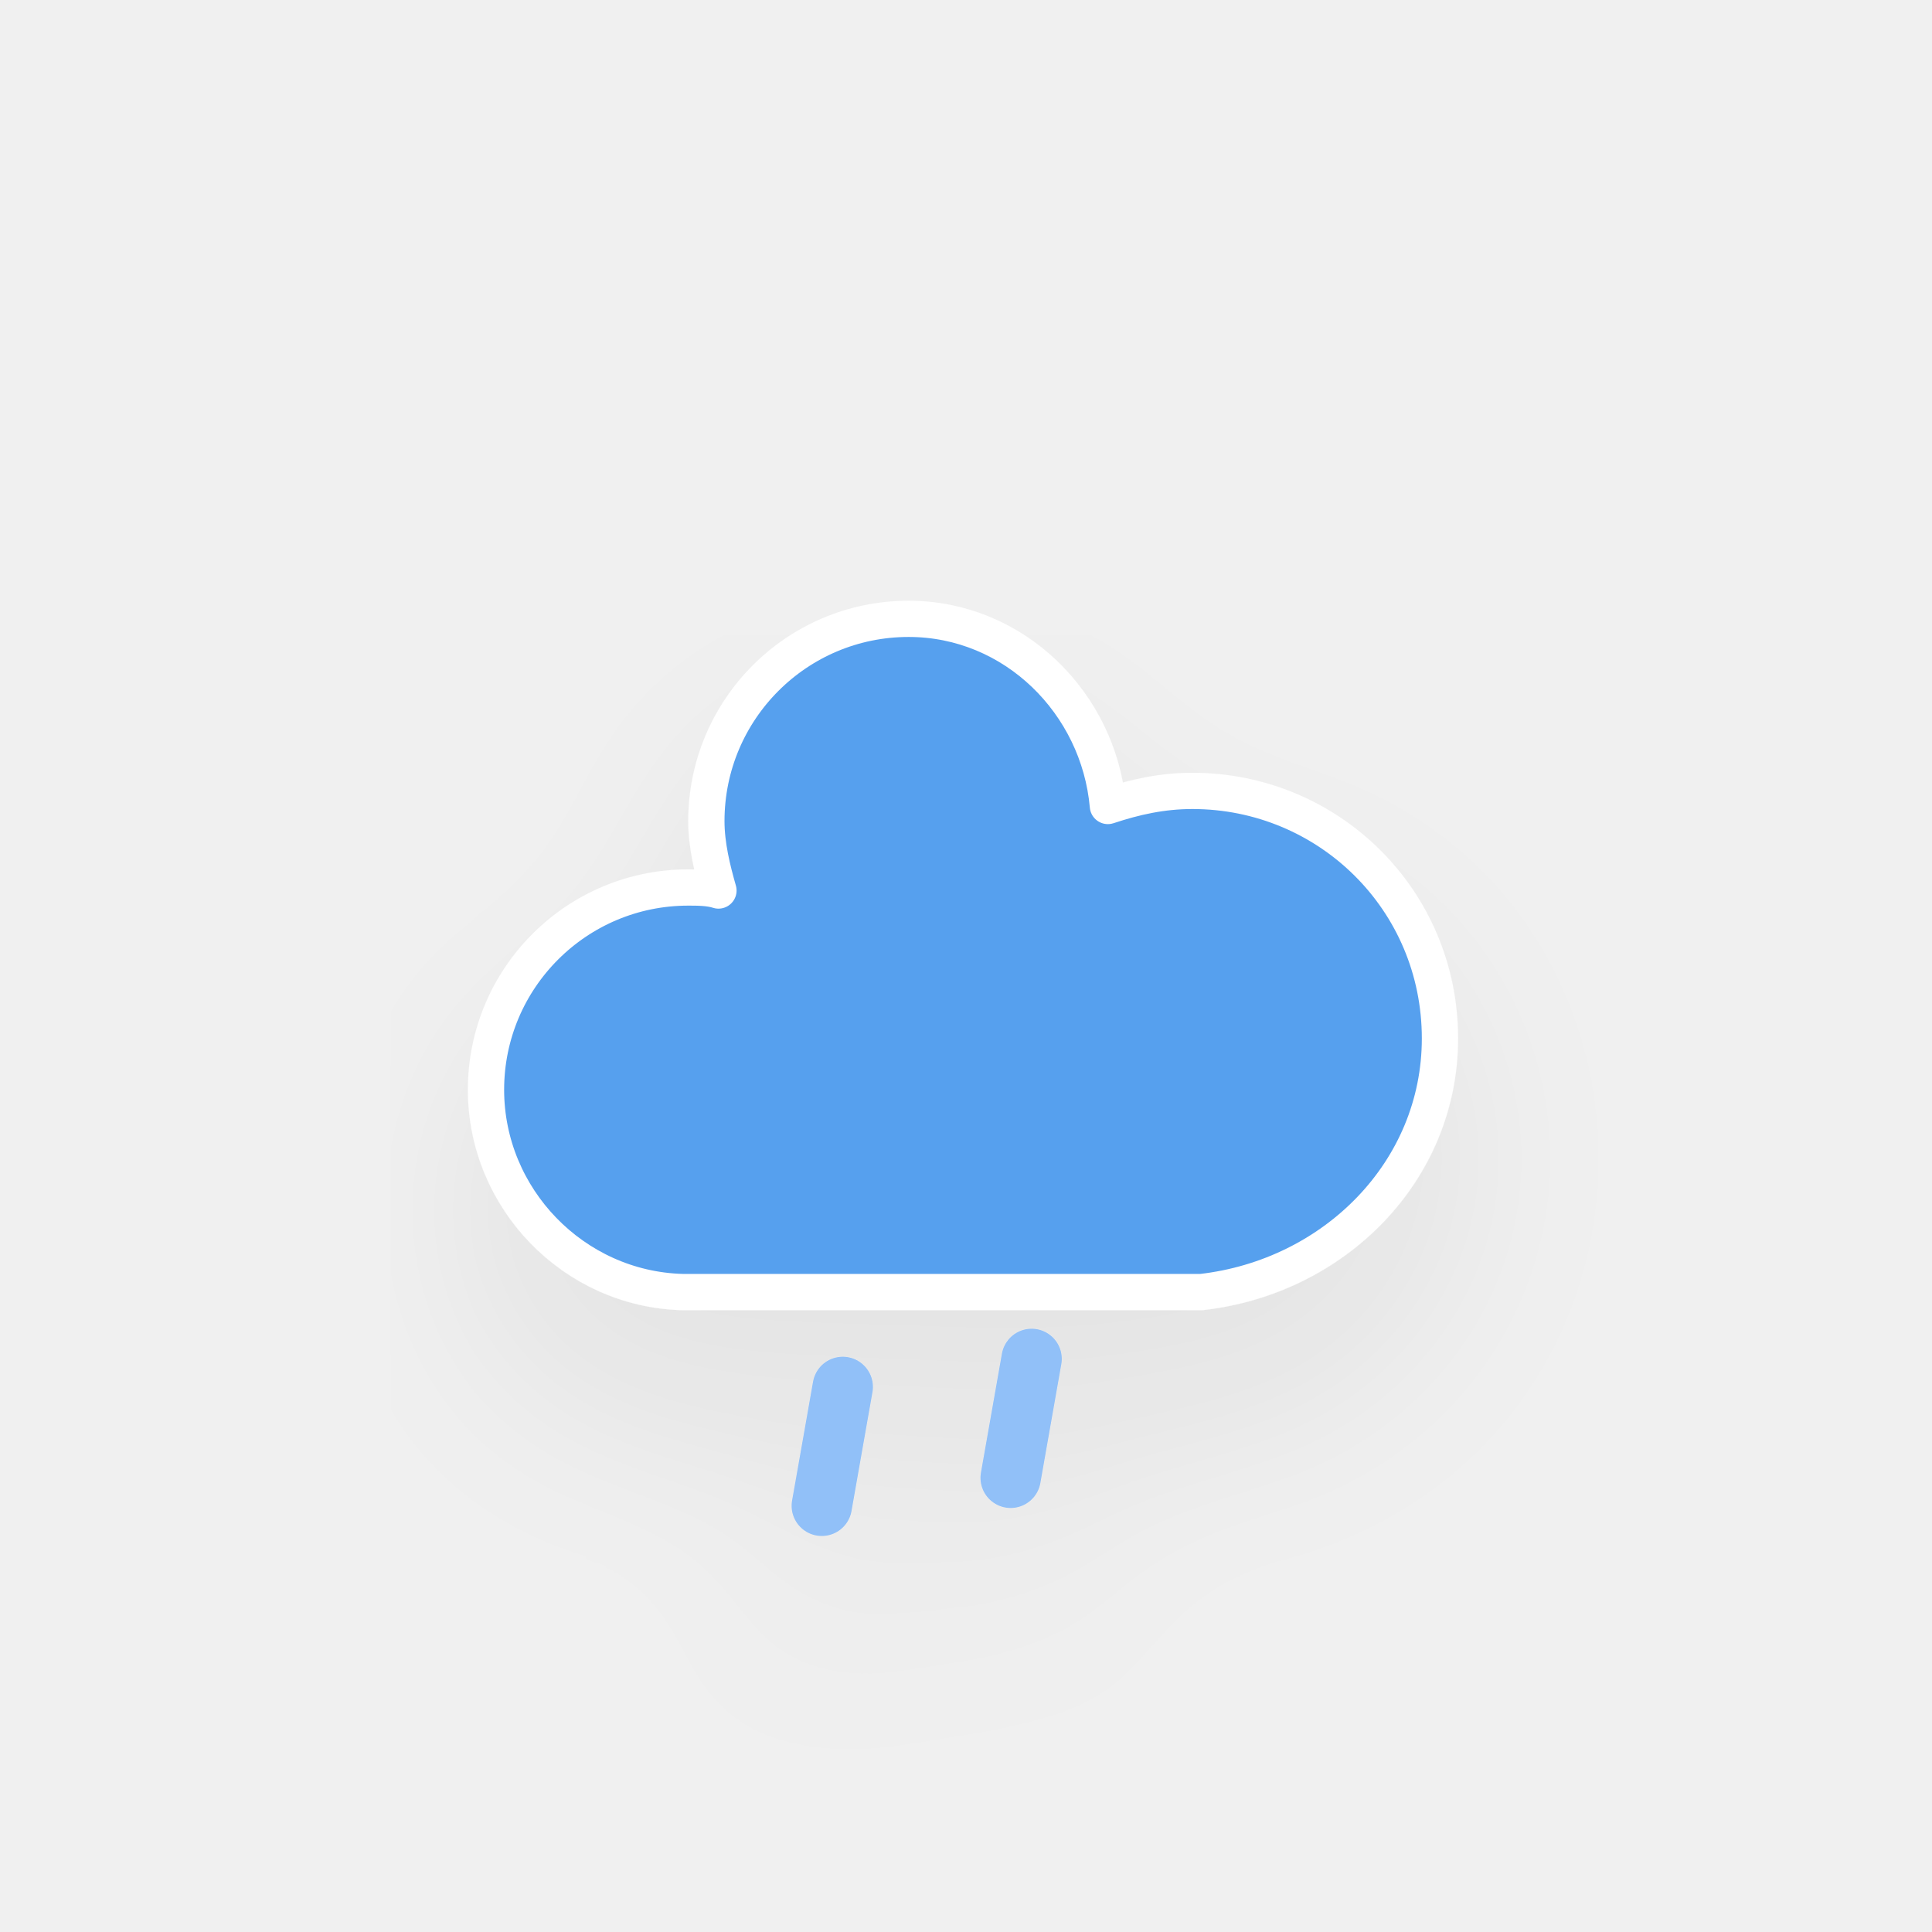
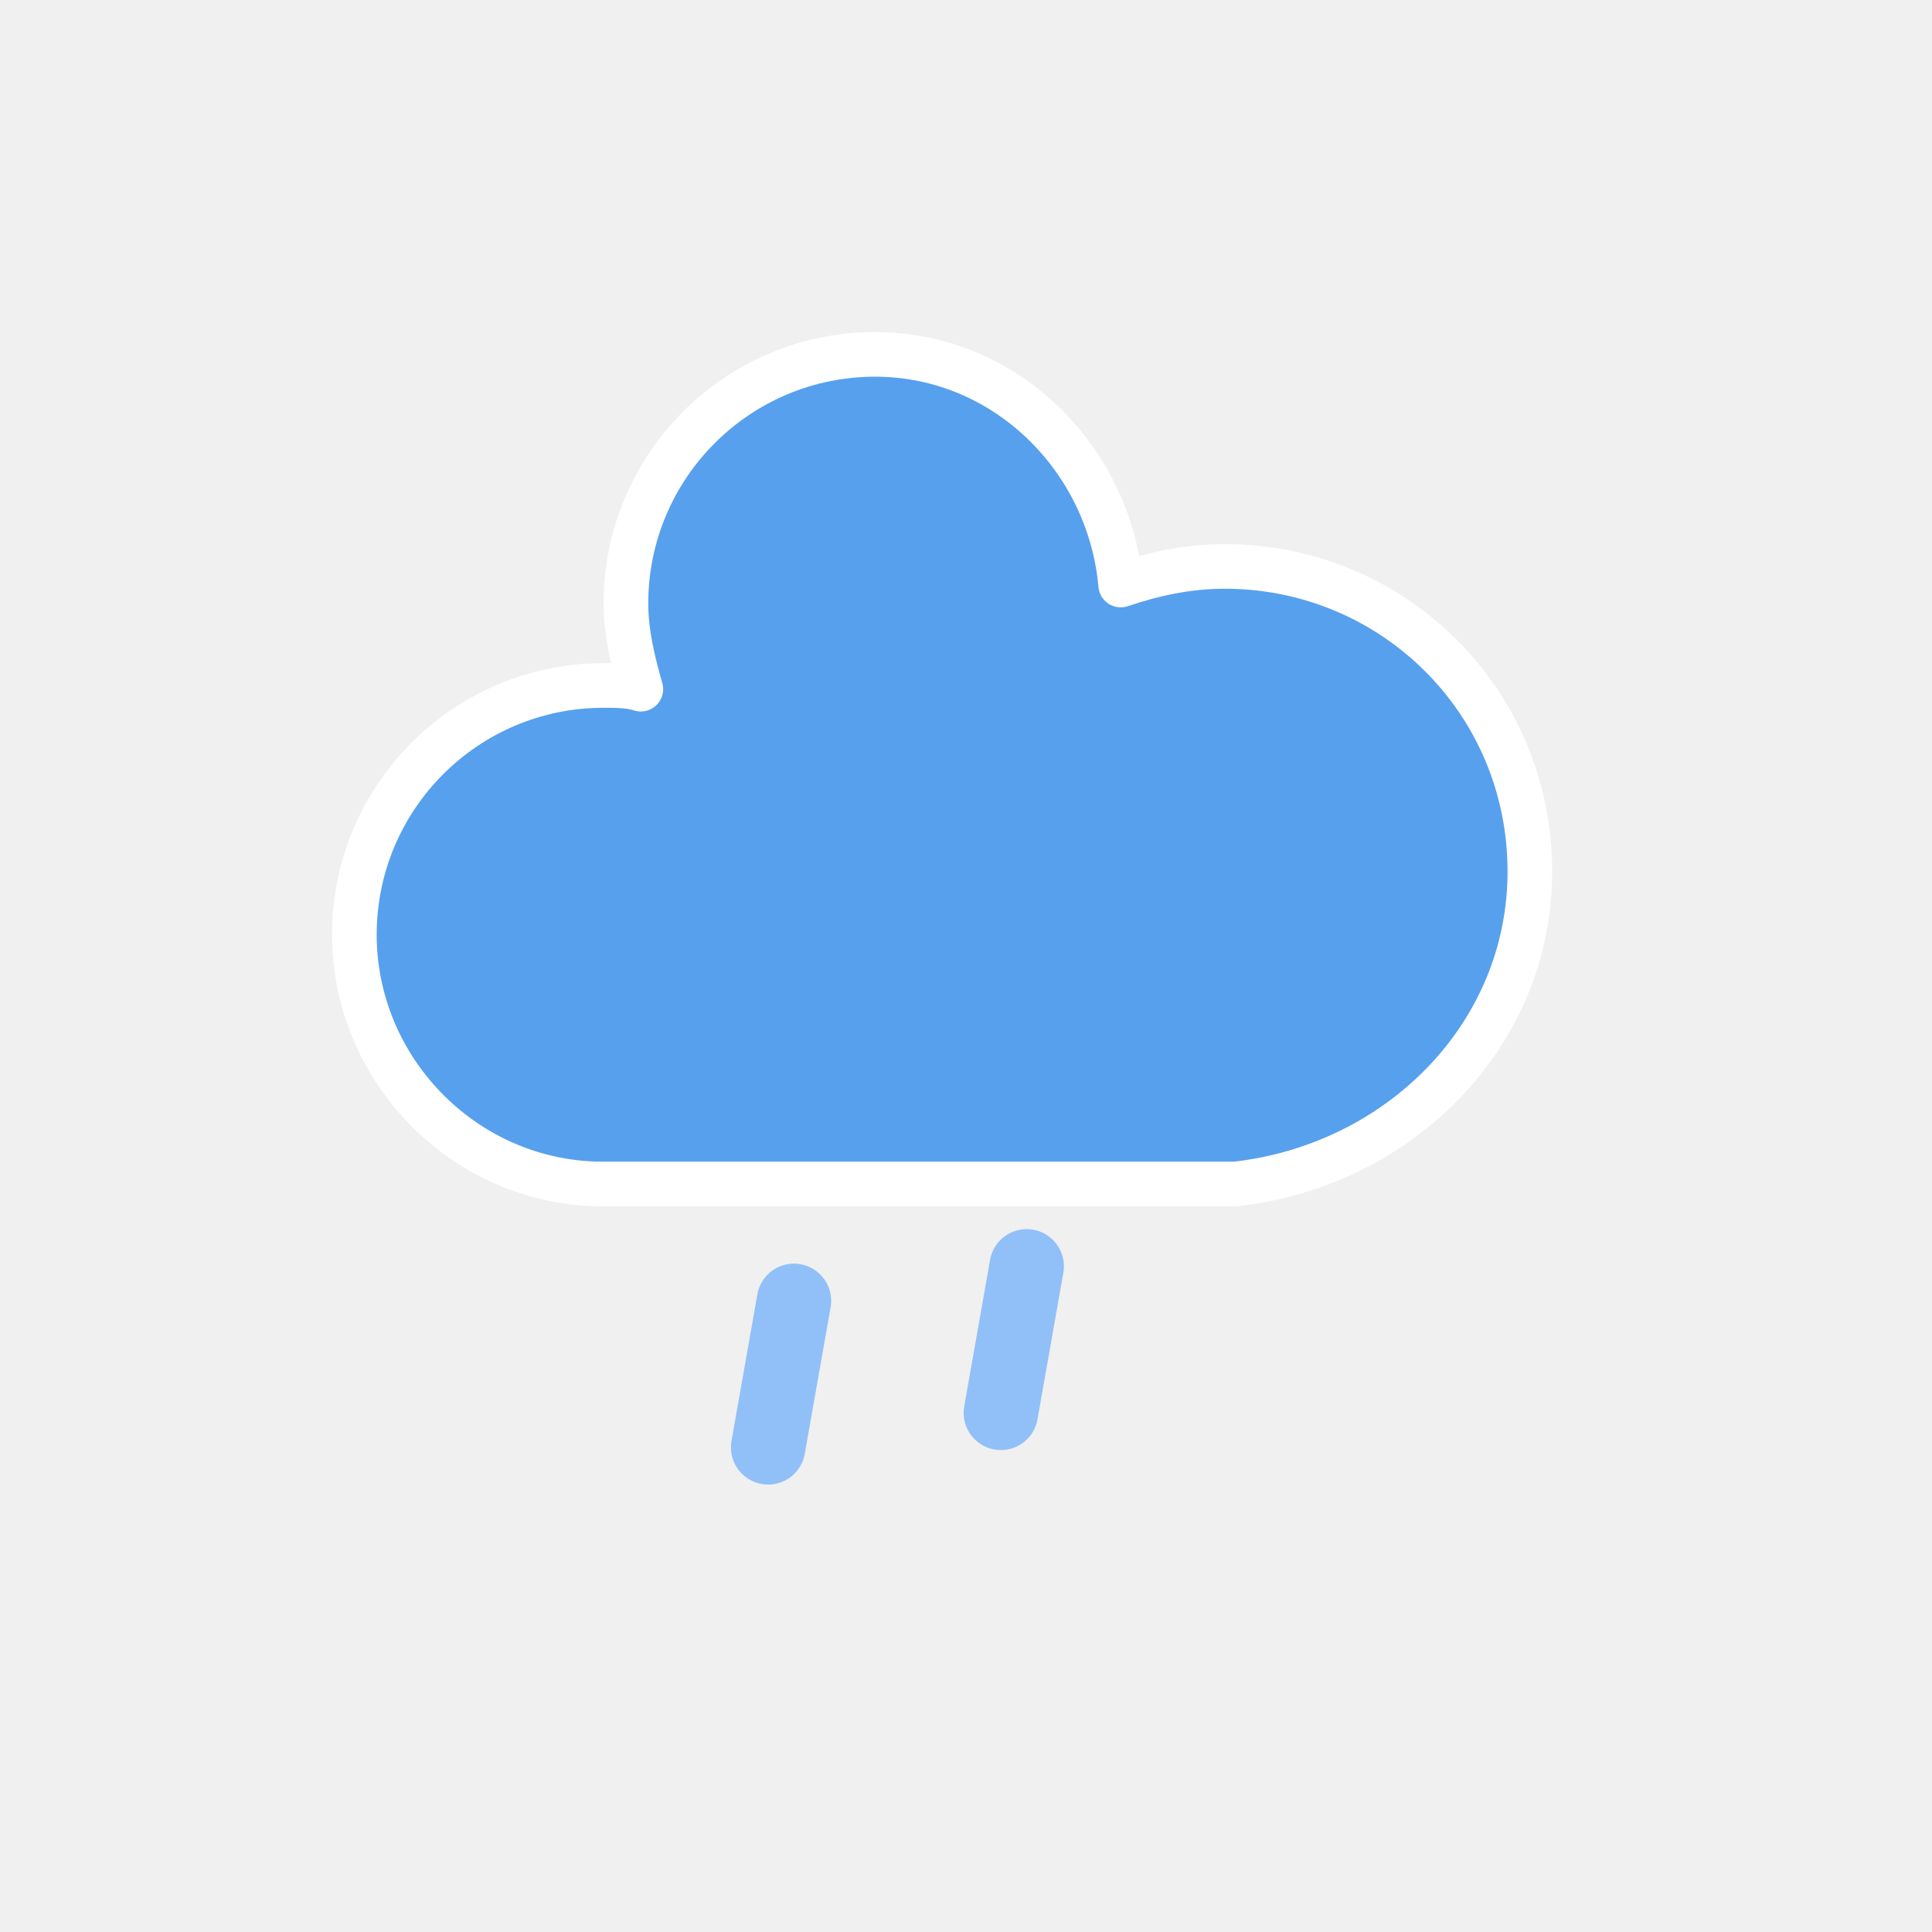
- <svg xmlns="http://www.w3.org/2000/svg" version="1.1" width="64" height="64" viewbox="0 0 64 64">
-   <defs>
-     <filter id="blur" width="200%" height="200%">
-       <feGaussianBlur in="SourceAlpha" stdDeviation="3" />
-       <feOffset dx="0" dy="4" result="offsetblur" />
-       <feComponentTransfer>
-         <feFuncA type="linear" slope="0.05" />
-       </feComponentTransfer>
-       <feMerge>
-         <feMergeNode />
-         <feMergeNode in="SourceGraphic" />
-       </feMerge>
-     </filter>
-   </defs>
-   <g filter="url(#blur)" id="rainy-5">
-     <g transform="translate(20,10)">
+ <svg xmlns="http://www.w3.org/2000/svg" width="64" height="64" viewBox="0 0 64 64">
+   <g>
+     <g transform="translate(16.5452 -1.1994)scale(1.232261)">
      <g>
-         <path d="M47.7,35.4c0-4.6-3.7-8.2-8.2-8.2c-1,0-1.9,0.2-2.8,0.5c-0.3-3.4-3.1-6.2-6.6-6.2c-3.7,0-6.7,3-6.7,6.7c0,0.8,0.2,1.6,0.4,2.3    c-0.3-0.1-0.7-0.1-1-0.1c-3.7,0-6.7,3-6.7,6.7c0,3.6,2.9,6.6,6.5,6.7l17.2,0C44.2,43.3,47.7,39.8,47.7,35.4z" fill="#57A0EE" stroke="#FFFFFF" stroke-linejoin="round" stroke-width="1.2" transform="translate(-20,-11)" />
+         <path fill="#57a0ee" stroke="#fff" stroke-linejoin="round" stroke-width="1.2" d="M47.7 35.4c0-4.6-3.7-8.2-8.2-8.2-1 0-1.9.2-2.8.5-.3-3.4-3.1-6.2-6.6-6.2-3.7 0-6.7 3-6.7 6.7 0 .8.2 1.6.4 2.3-.3-.1-.7-.1-1-.1-3.7 0-6.7 3-6.7 6.7 0 3.6 2.9 6.6 6.5 6.7h17.2c4.4-.5 7.9-4 7.9-8.4z" transform="translate(-20 -11)" />
      </g>
    </g>
-     <g transform="translate(34,46), rotate(10)">
-       <line class="am-weather-rain-1" fill="none" stroke="#91C0F8" stroke-dasharray="4,7" stroke-linecap="round" stroke-width="2" transform="translate(-6,1)" x1="0" x2="0" y1="0" y2="8" />
-       <line class="am-weather-rain-2" fill="none" stroke="#91C0F8" stroke-dasharray="4,7" stroke-linecap="round" stroke-width="2" transform="translate(0,-1)" x1="0" x2="0" y1="0" y2="8" />
+     <g transform="rotate(10 -229.7736 214.7308)scale(1.232261)">
+       <line y2="8" fill="none" stroke="#91c0f8" stroke-dasharray="4, 7" stroke-linecap="round" stroke-width="2" class="am-weather-rain-1" transform="translate(-6 1)" />
+       <line y2="8" fill="none" stroke="#91c0f8" stroke-dasharray="4, 7" stroke-linecap="round" stroke-width="2" class="am-weather-rain-2" transform="translate(0 -1)" />
    </g>
  </g>
</svg>
